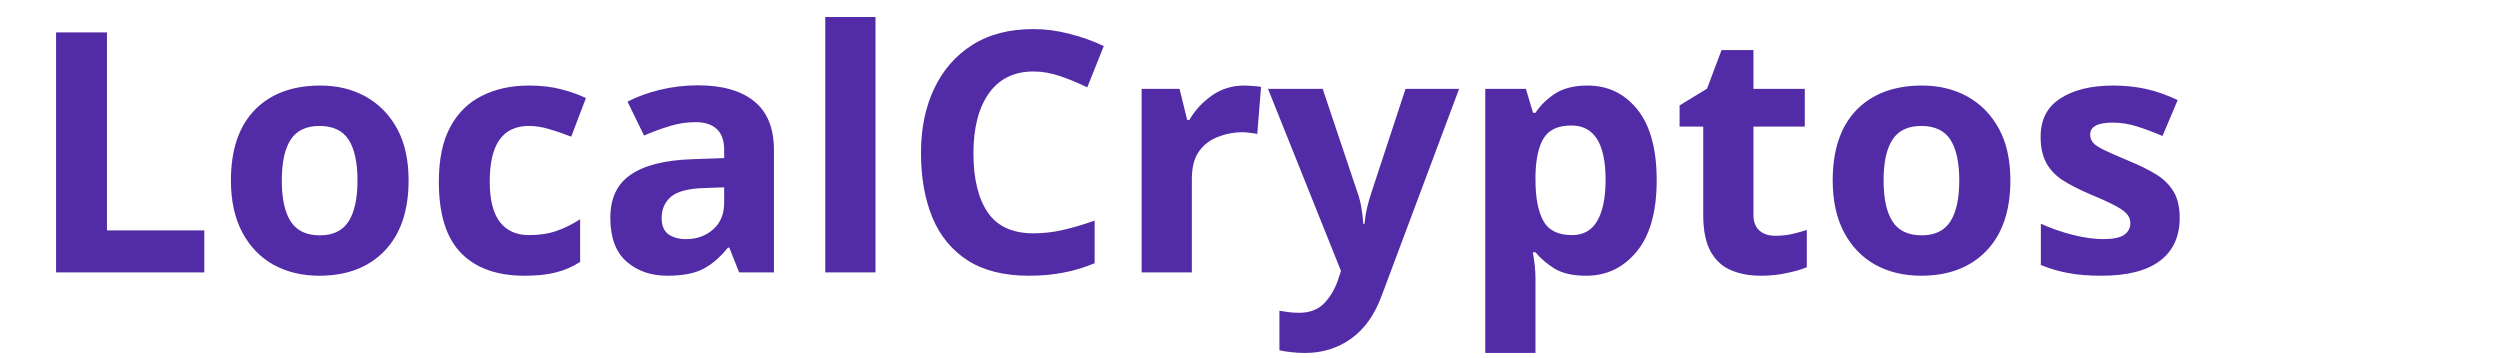
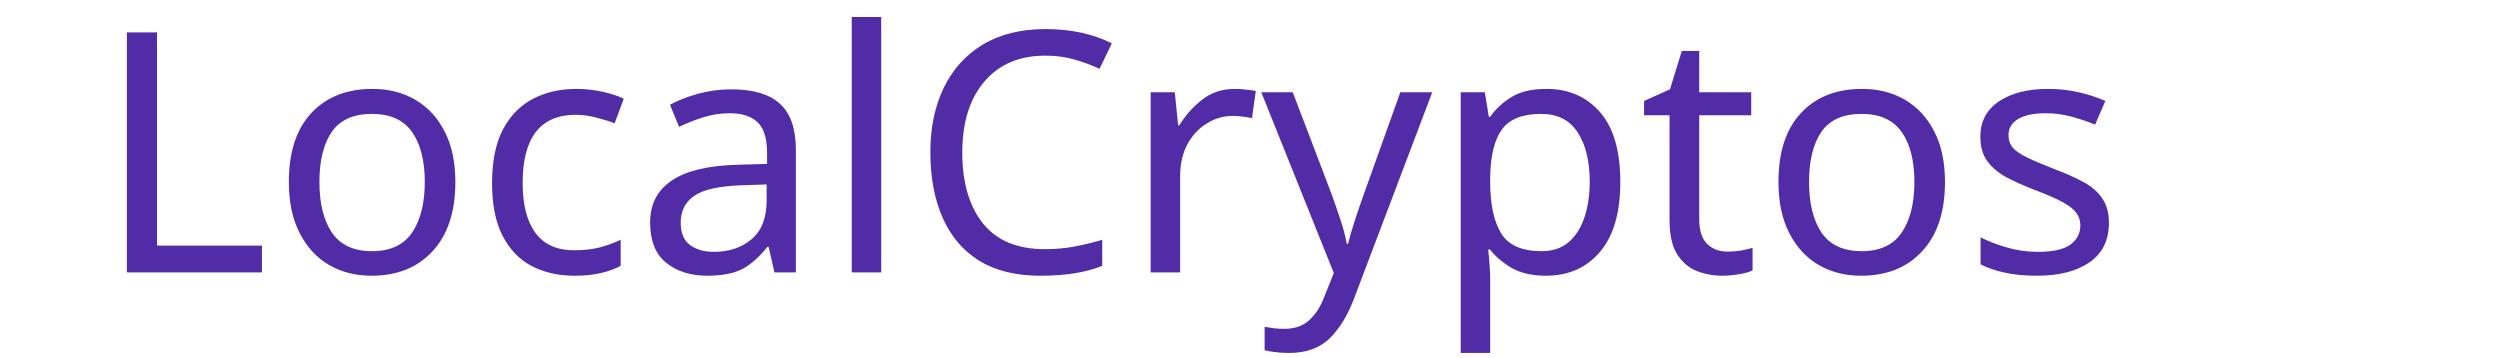
<svg xmlns="http://www.w3.org/2000/svg" width="175" height="25" viewBox="0 0 175 25" version="1.1" id="svg30">
  <defs id="defs8">
    <path d="M 25.073,3.756 C 25.61,2.912 27.527,-0.561 23.354,0.12 20.648,0.562 15.676,3.659 12.936,3.654 10.231,3.649 5.33,0.573 2.659,0.12 1.715,-0.04 -1.564,0.104 0.911,3.666 3.292,7.094 10.436,17.378 10.436,17.378 c 0,0 2.475,3.562 4.98,0.023 0,0 7.411,-10.111 9.657,-13.645" id="path-1" />
    <path d="m 25.088,15.244 c 0.537,0.845 2.454,4.318 -1.718,3.636 C 20.663,18.438 15.691,15.341 12.951,15.346 10.245,15.351 5.345,18.427 2.674,18.88 1.729,19.04 -1.549,18.896 0.925,15.334 3.307,11.906 10.451,1.622 10.451,1.622 c 0,0 2.475,-3.562 4.98,-0.023 0,0 7.411,10.111 9.657,13.645" id="path-3" />
  </defs>
-   <text xml:space="preserve" style="font-style:normal;font-variant:normal;font-weight:bold;font-stretch:normal;font-size:23.512px;line-height:125%;font-family:sans-serif;-inkscape-font-specification:'sans-serif, Bold';font-variant-ligatures:normal;font-variant-caps:normal;font-variant-numeric:normal;font-feature-settings:normal;text-align:center;letter-spacing:0px;word-spacing:0px;writing-mode:lr-tb;text-anchor:middle;fill:#522ca6;fill-opacity:1;stroke:none;stroke-width:1px;stroke-linecap:butt;stroke-linejoin:miter;stroke-opacity:1" x="86.811" y="19.067" id="text839">
-     <tspan id="tspan837" x="86.811" y="19.067" style="font-style:normal;font-variant:normal;font-weight:bold;font-stretch:normal;font-size:23.512px;font-family:sans-serif;-inkscape-font-specification:'sans-serif, Bold';font-variant-ligatures:normal;font-variant-caps:normal;font-variant-numeric:normal;font-feature-settings:normal;text-align:center;writing-mode:lr-tb;text-anchor:middle;fill:#522ca6;fill-opacity:1;stroke-width:1px">LocalCryptos</tspan>
+   <text xml:space="preserve" style="font-style:normal;font-variant:normal;font-weight:normal;font-stretch:normal;font-size:23.512px;line-height:125%;font-family:'Segoe UI';-inkscape-font-specification:'Segoe UI, Normal';font-variant-ligatures:normal;font-variant-caps:normal;font-variant-numeric:normal;font-feature-settings:normal;text-align:center;letter-spacing:0px;word-spacing:0px;writing-mode:lr;text-anchor:middle;fill:#522ca6;fill-opacity:1;stroke:none;stroke-width:1px;stroke-linecap:butt;stroke-linejoin:miter;stroke-opacity:1;" x="86.811" y="19.067" id="text839">
+     <tspan id="tspan837" x="86.811" y="19.067" style="font-style:normal;font-variant:normal;font-weight:normal;font-stretch:normal;font-size:23.512px;font-family:'Segoe UI';-inkscape-font-specification:'Segoe UI, Normal';font-variant-ligatures:normal;font-variant-caps:normal;font-variant-numeric:normal;font-feature-settings:normal;text-align:center;writing-mode:lr;text-anchor:middle;fill:#522ca6;fill-opacity:1;stroke-width:1px;">LocalCryptos</tspan>
  </text>
</svg>
